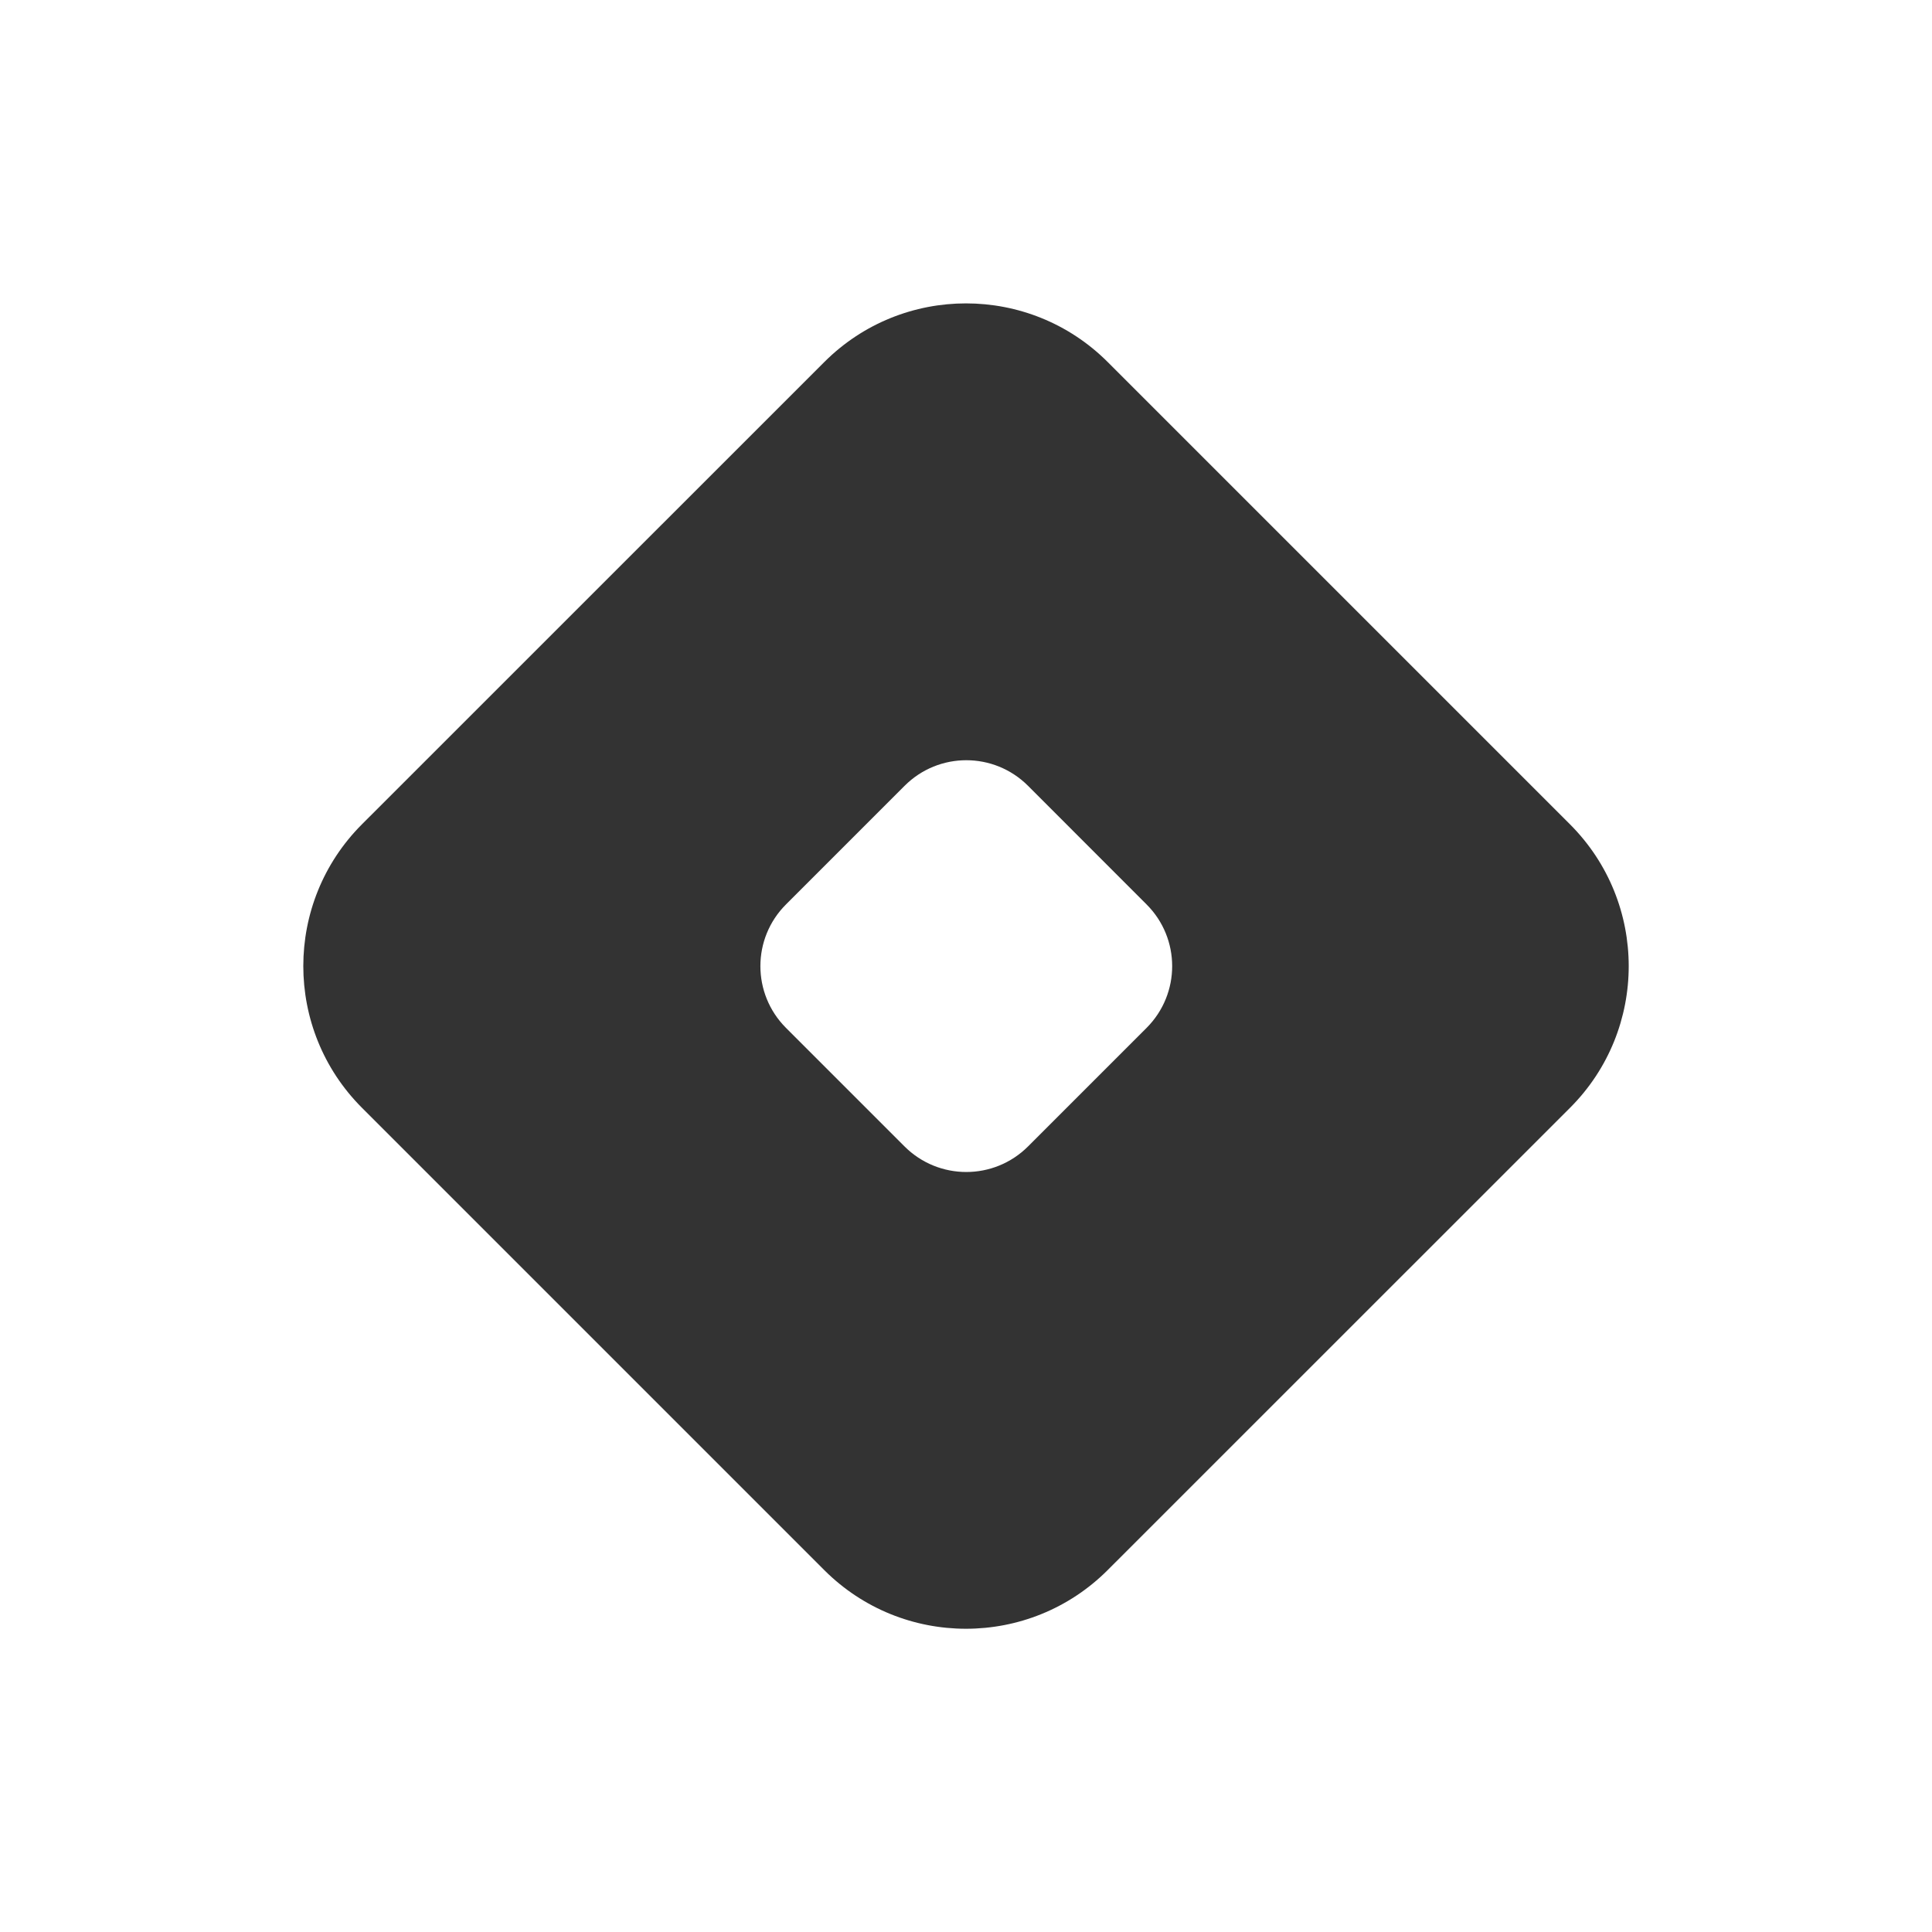
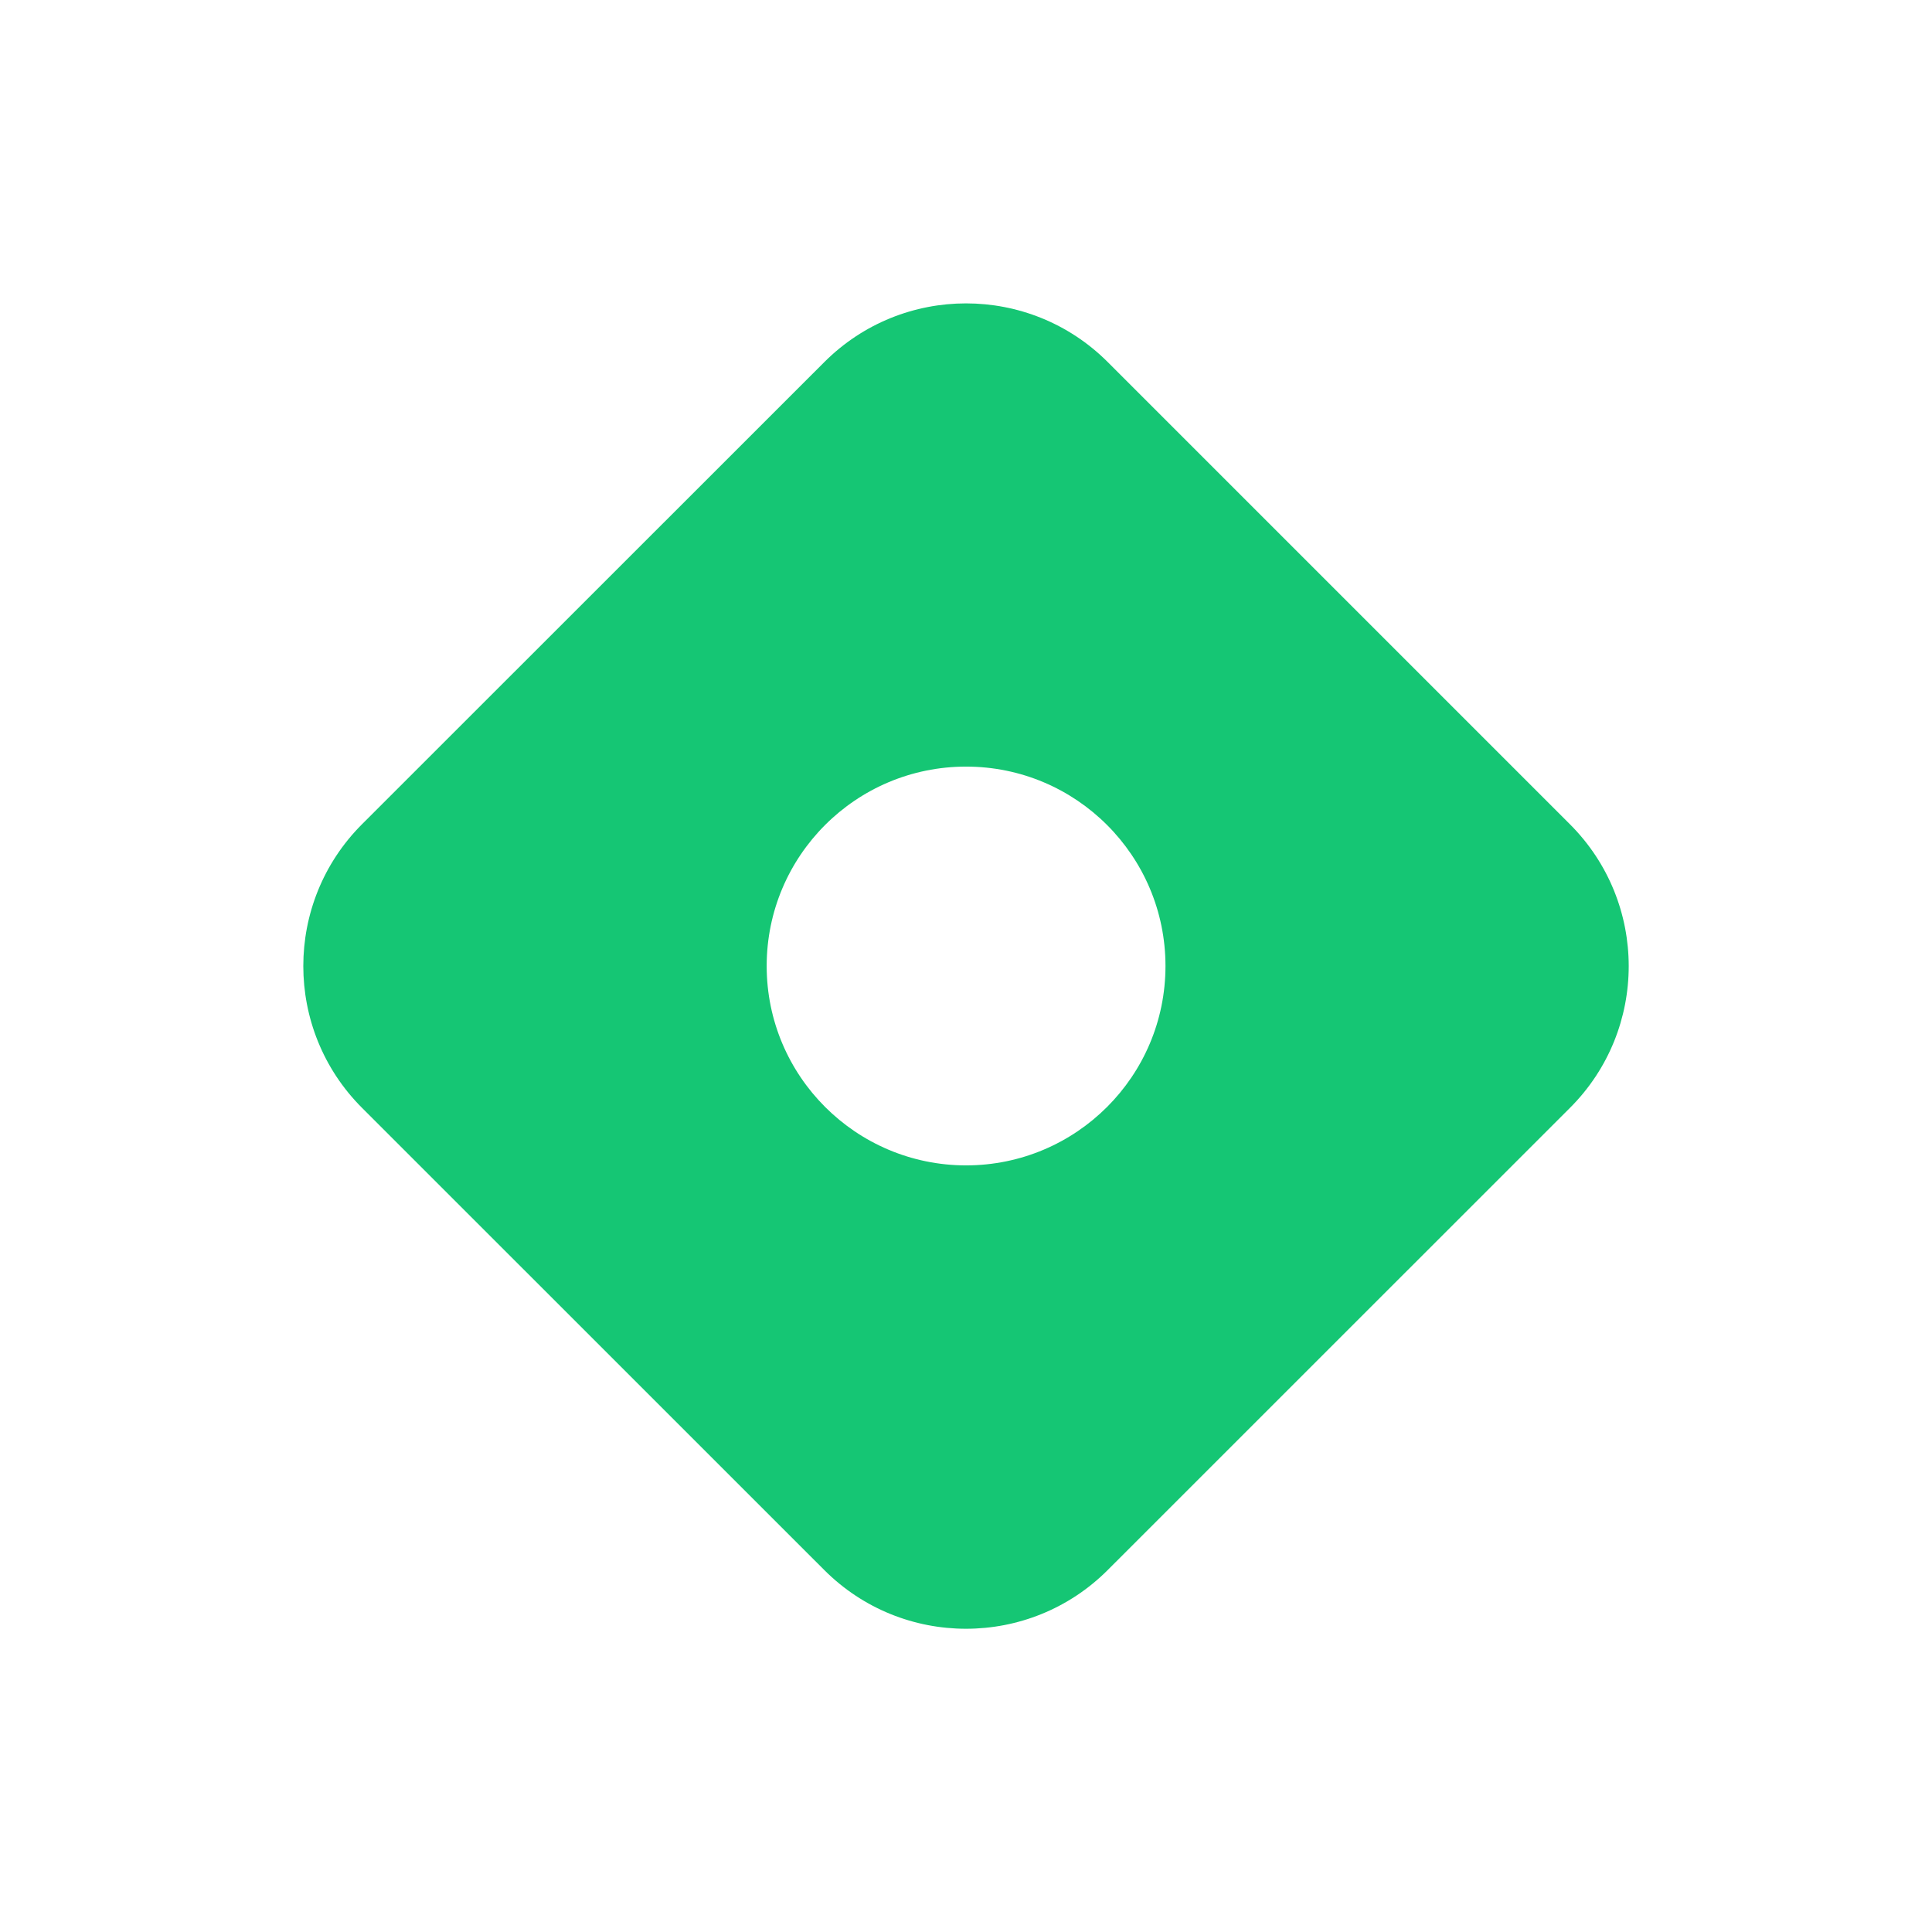
<svg xmlns="http://www.w3.org/2000/svg" width="24" height="24" viewBox="0 0 24 24" fill="none">
-   <path d="M10.24 4.497C11.212 3.526 12.788 3.526 13.76 4.497L19.503 10.24C20.475 11.212 20.476 12.789 19.504 13.761L13.76 19.504C12.788 20.476 11.211 20.476 10.239 19.504L4.496 13.761C3.525 12.789 3.525 11.212 4.496 10.24L10.24 4.497ZM12.77 9.761C12.346 9.338 11.661 9.338 11.238 9.761L9.764 11.235C9.34 11.658 9.34 12.344 9.763 12.768L11.236 14.241C11.66 14.665 12.347 14.665 12.771 14.241L14.244 12.768C14.667 12.344 14.667 11.658 14.243 11.235L12.77 9.761Z" fill-rule="evenodd" clip-rule="evenodd" fill="#333333" />
+   <path d="M10.241 4.497C11.213 3.526 12.788 3.526 13.76 4.497L19.503 10.24C20.475 11.212 20.476 12.789 19.504 13.761L13.76 19.504C12.788 20.476 11.212 20.476 10.24 19.504L4.496 13.761C3.525 12.789 3.525 11.212 4.496 10.24L10.241 4.497ZM12.001 9.523C10.633 9.523 9.524 10.632 9.524 12C9.524 13.368 10.634 14.476 12.001 14.477C13.369 14.476 14.478 13.368 14.478 12C14.478 10.632 13.369 9.523 12.001 9.523Z" fill-rule="evenodd" clip-rule="evenodd" fill="#15C674" />
</svg>
